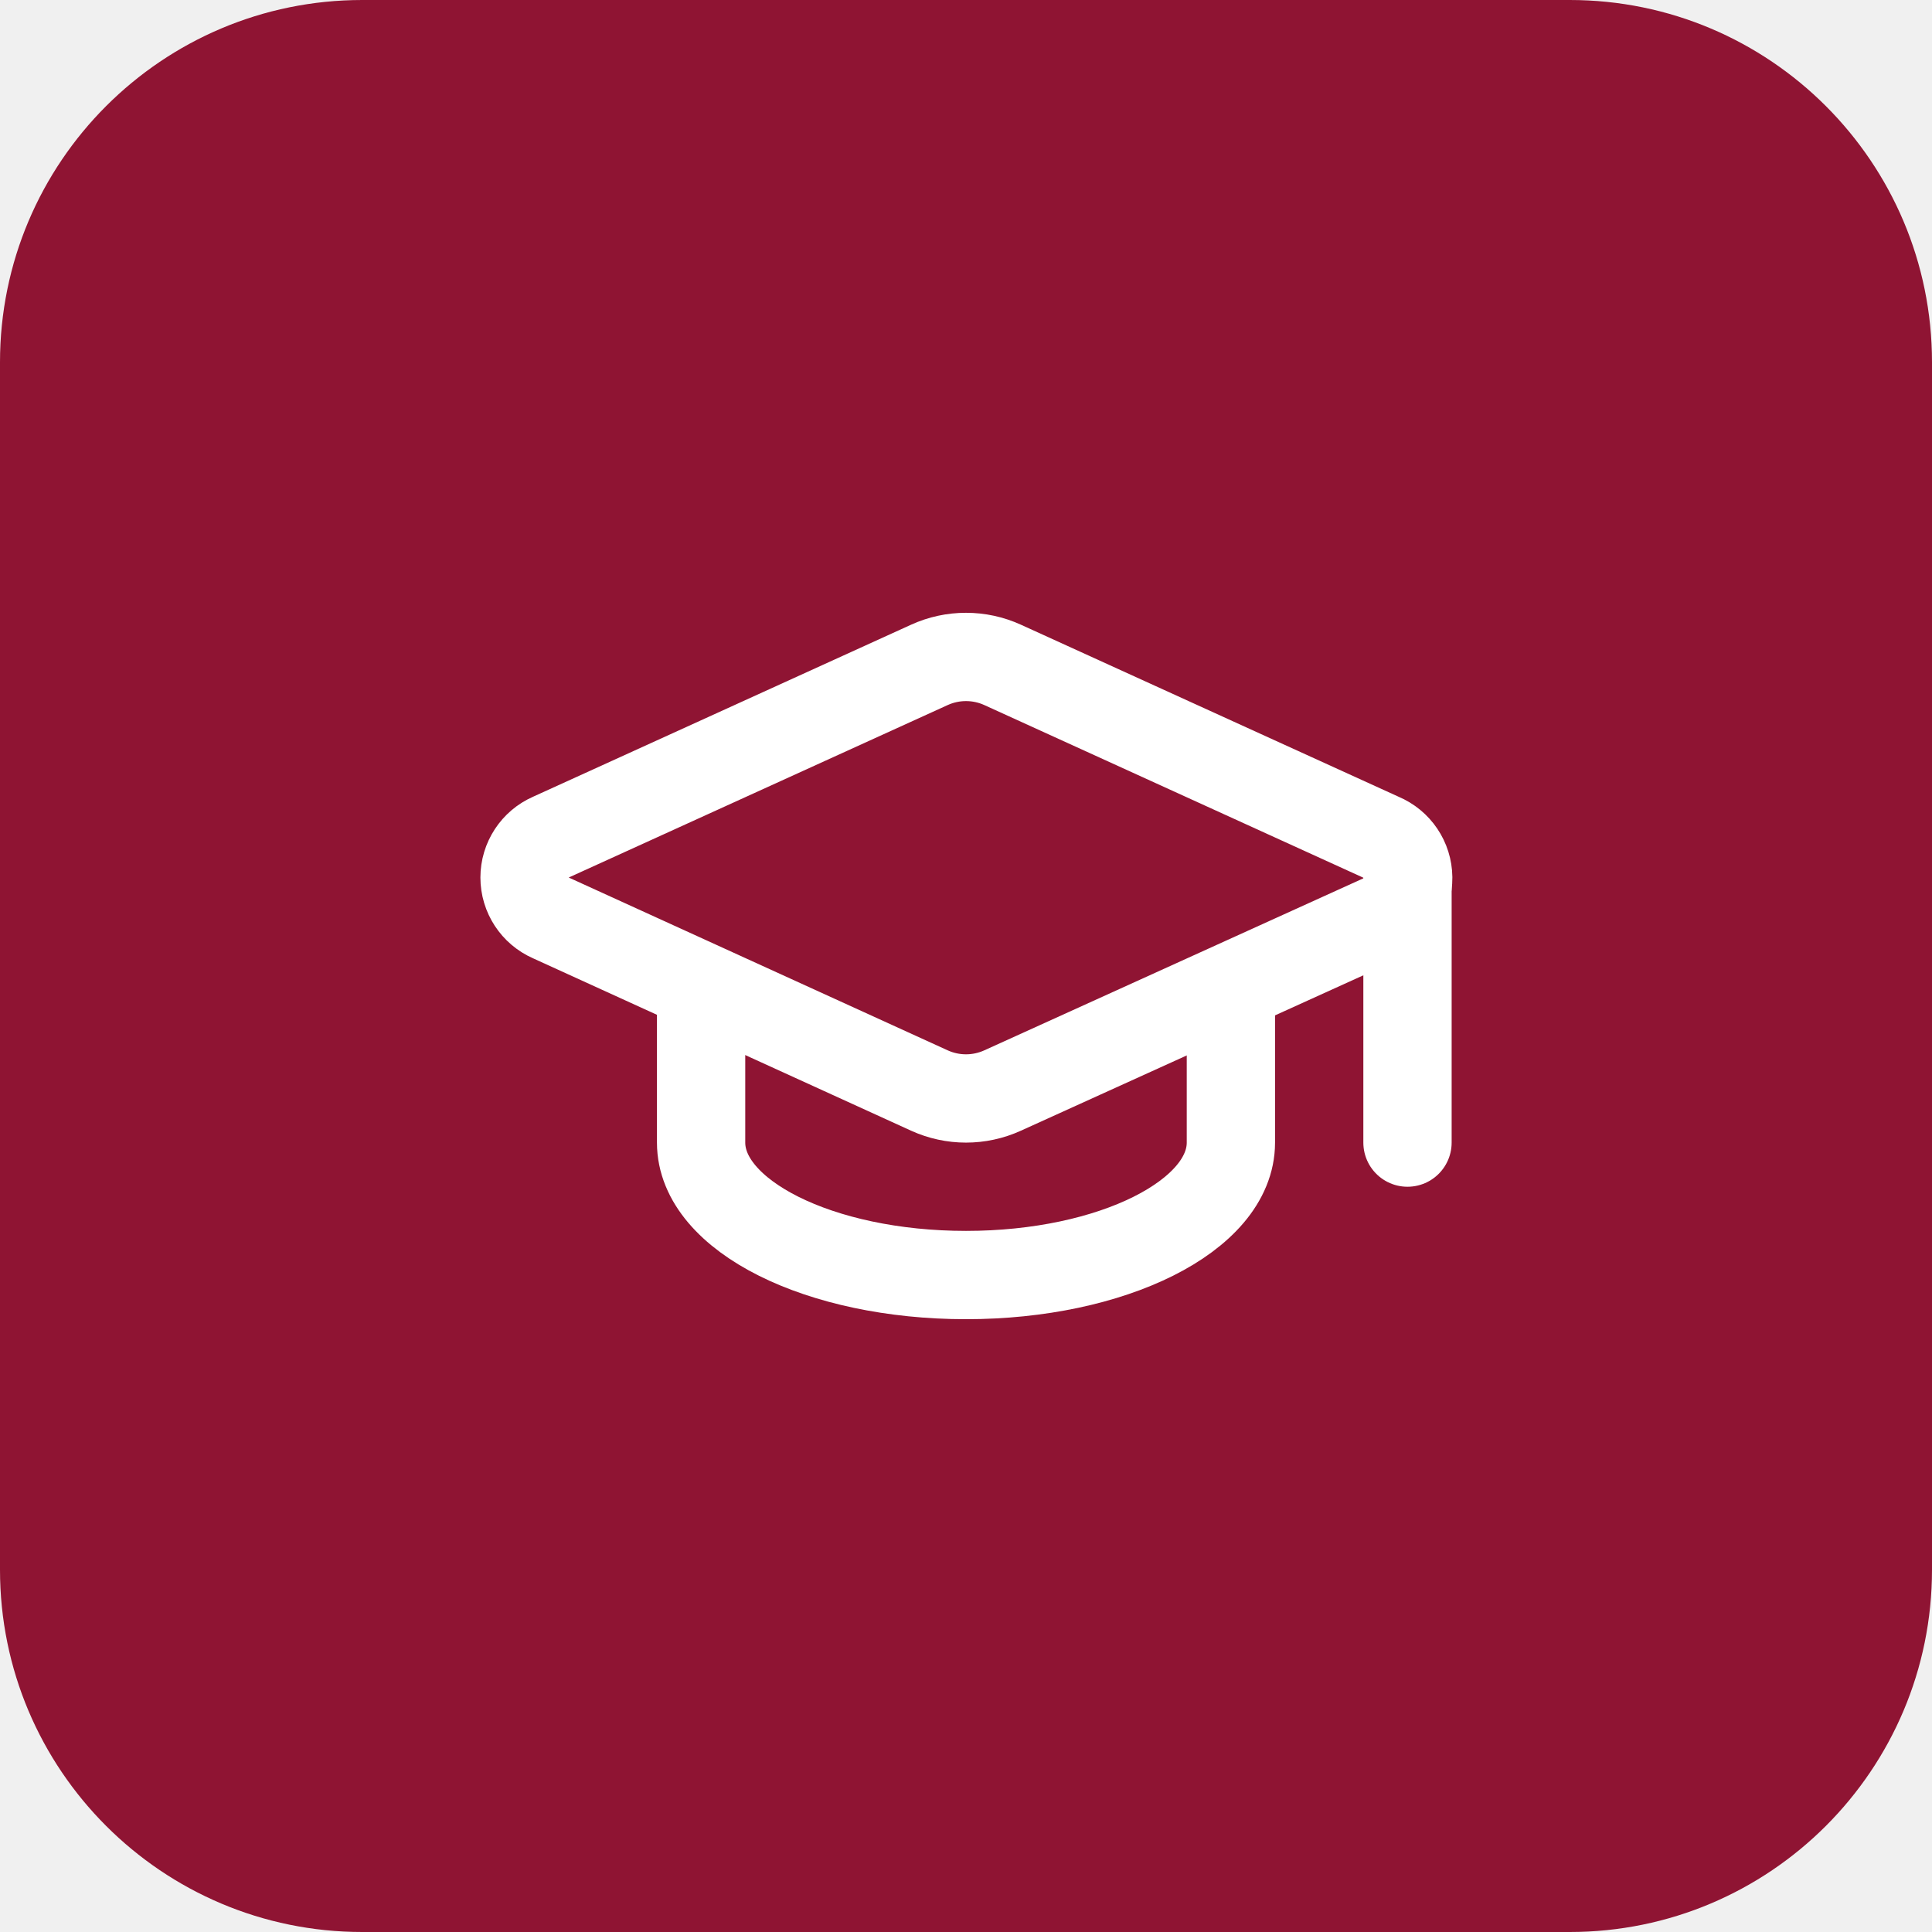
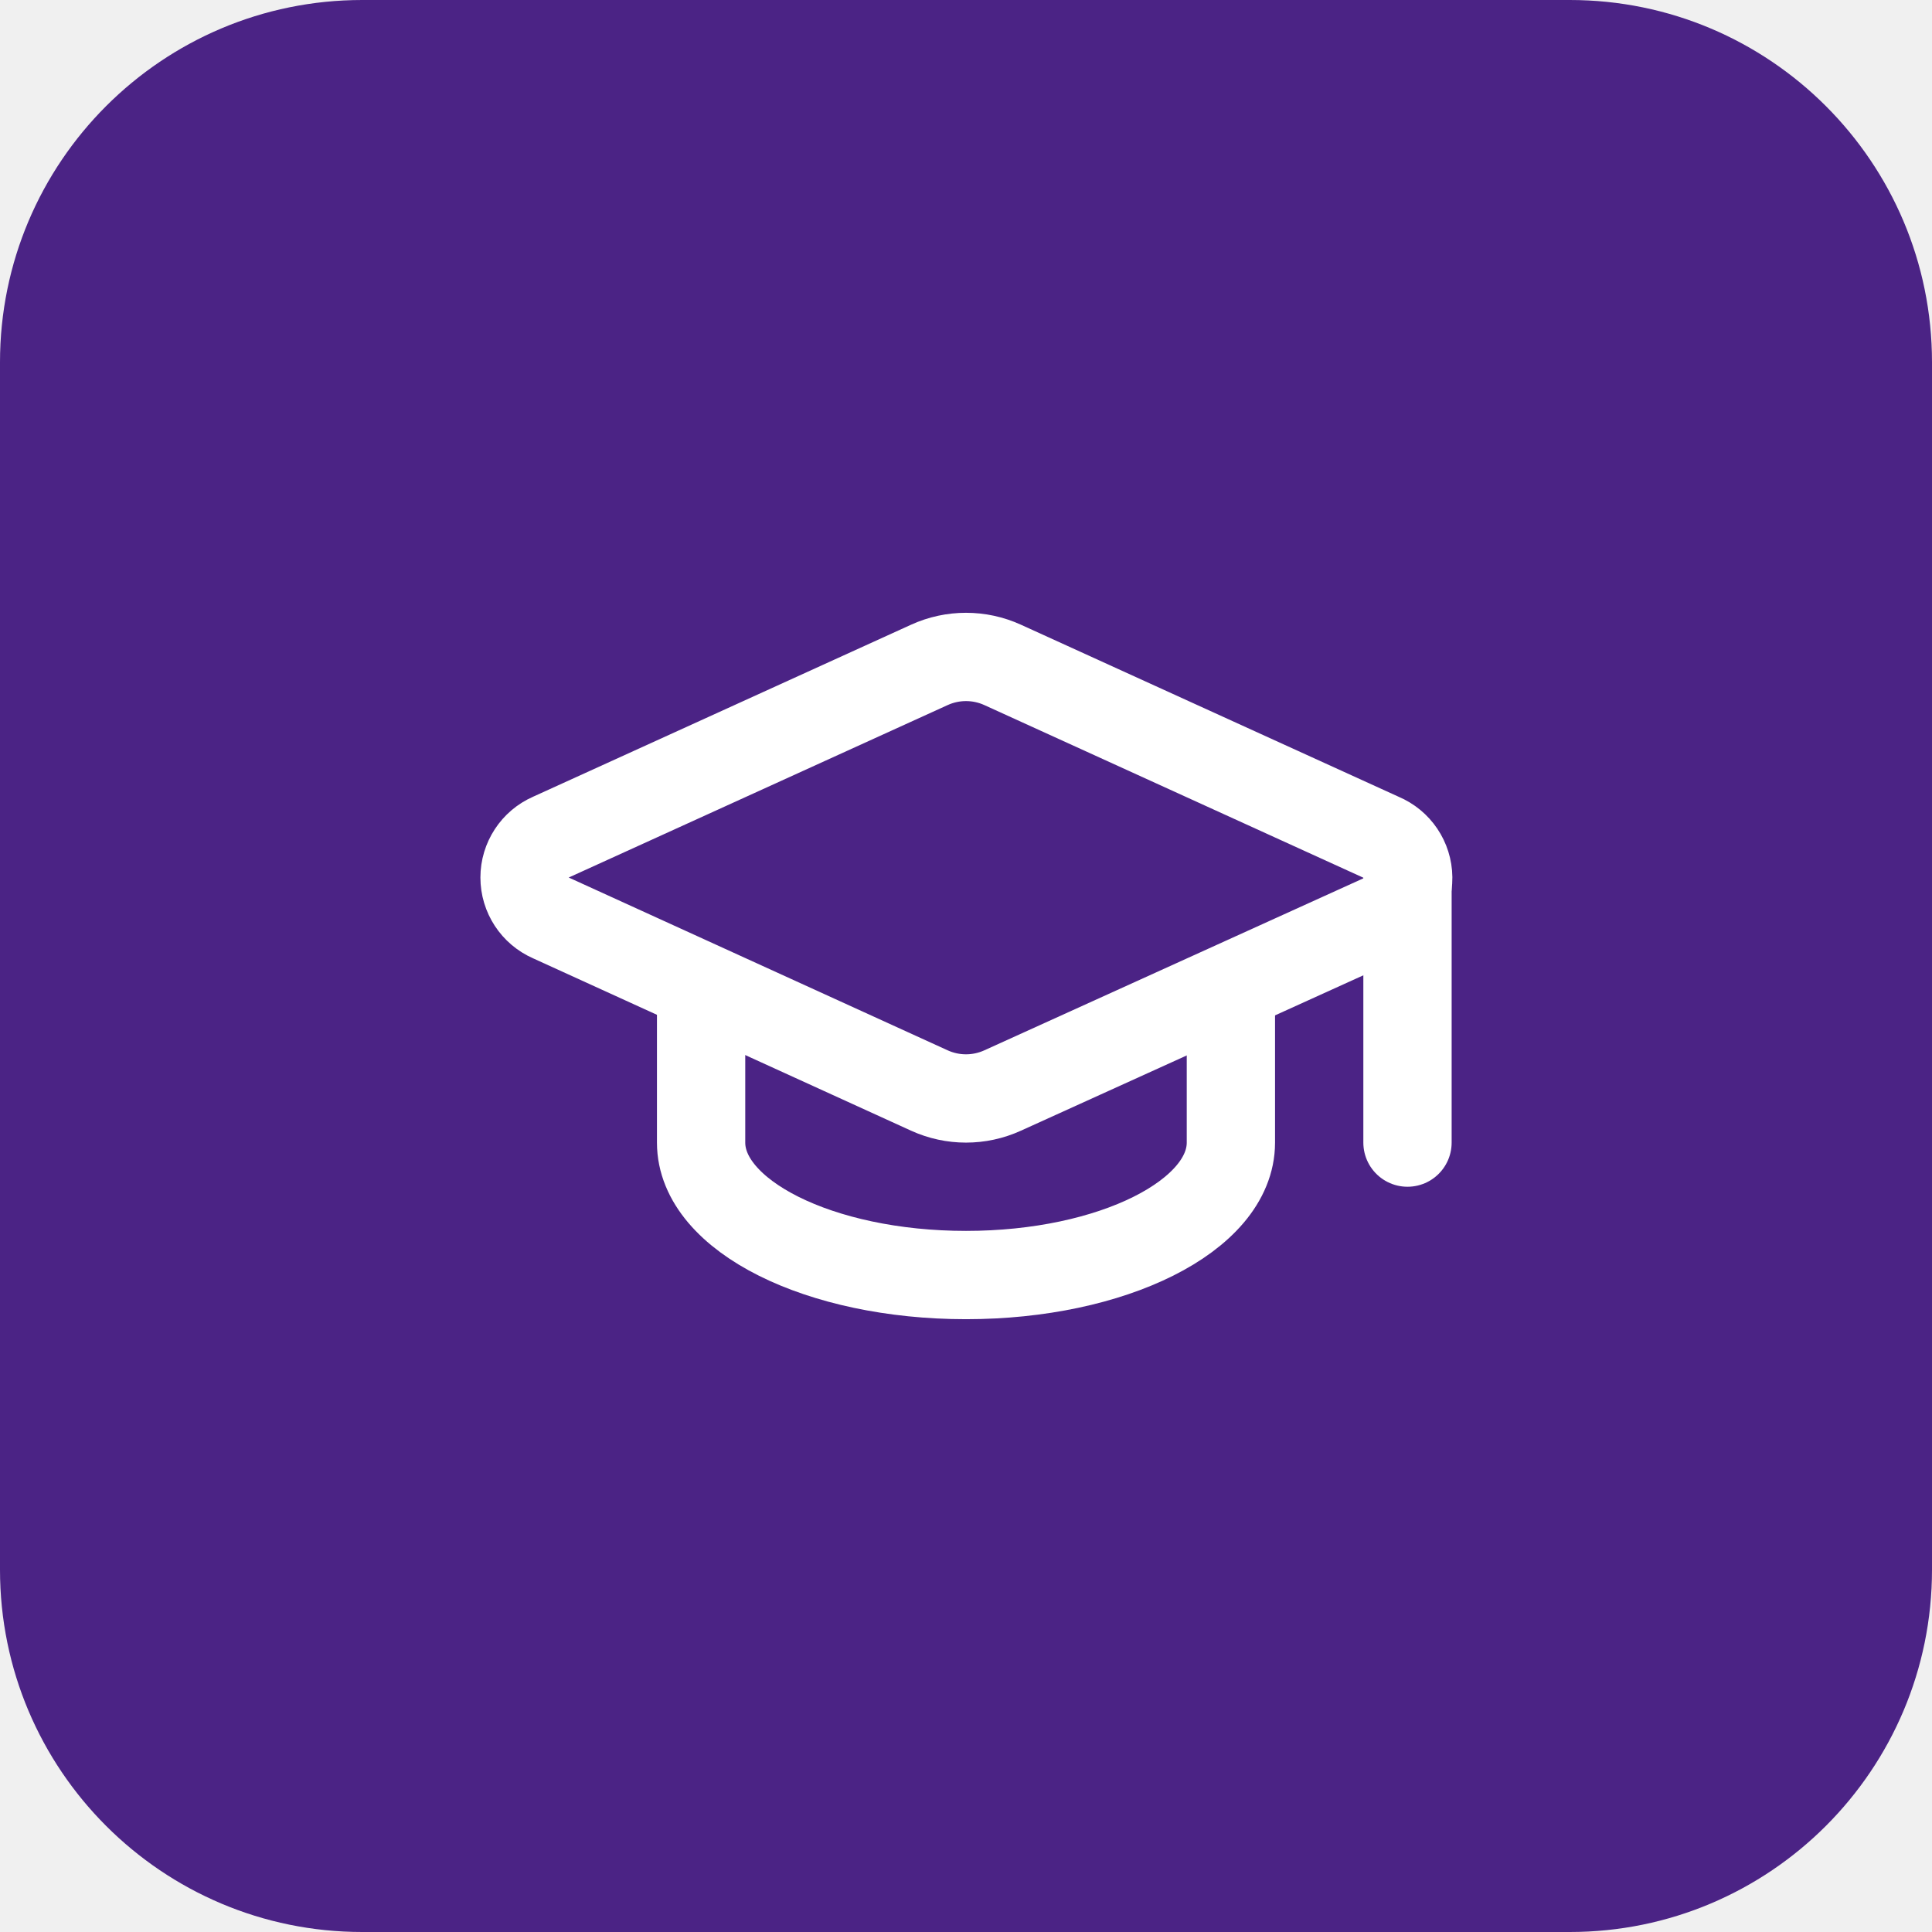
<svg xmlns="http://www.w3.org/2000/svg" width="512" height="512" viewBox="0 0 512 512">
-   <rect width="512" height="512" rx="96" fill="#8f1433" />
+   <rect width="512" height="512" rx="96" fill="#4B2385" />
  <g transform="translate(115.6 115.6) scale(11.7)" fill="none" stroke="#ffffff" stroke-width="2" stroke-linecap="round" stroke-linejoin="round">
    <path d="M21.42 10.922a1 1 0 0 0-.019-1.838L12.83 5.18a2 2 0 0 0-1.66 0L2.6 9.08a1 1 0 0 0 0 1.832l8.57 3.908a2 2 0 0 0 1.66 0z" />
    <path d="M22 10v6" />
    <path d="M6 12.5V16a6 3 0 0 0 12 0v-3.5" />
  </g>
</svg>
